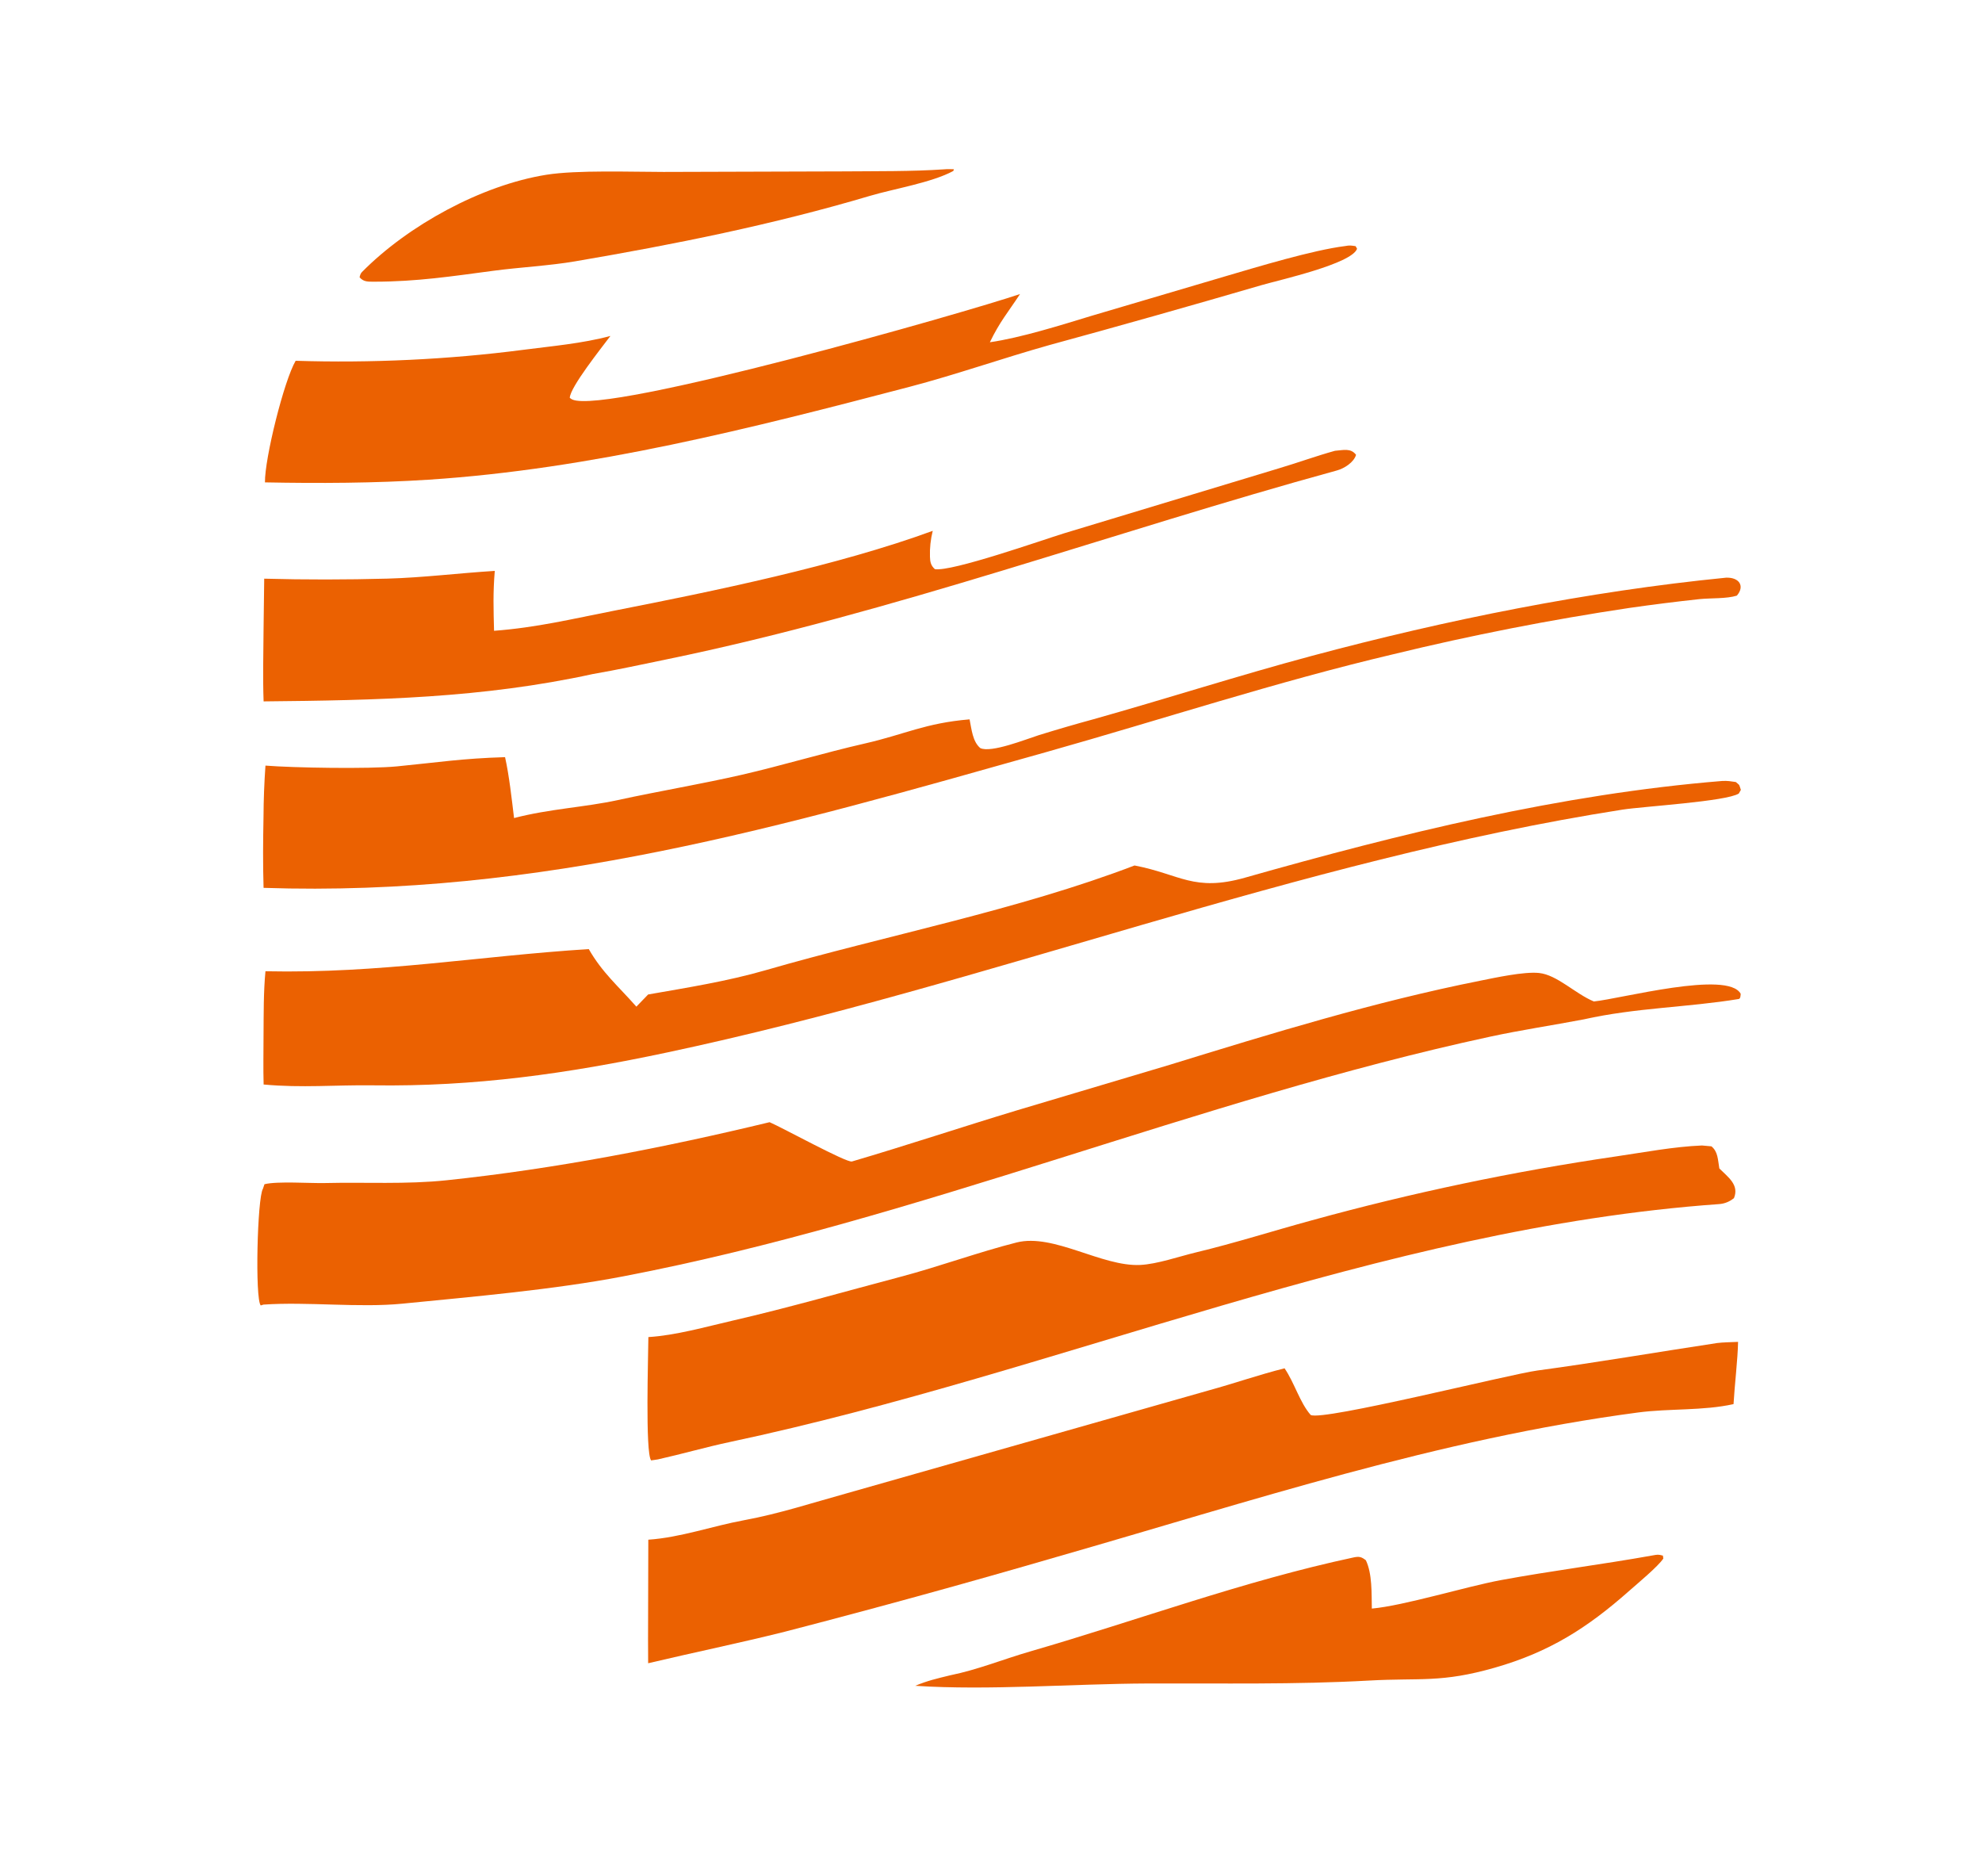
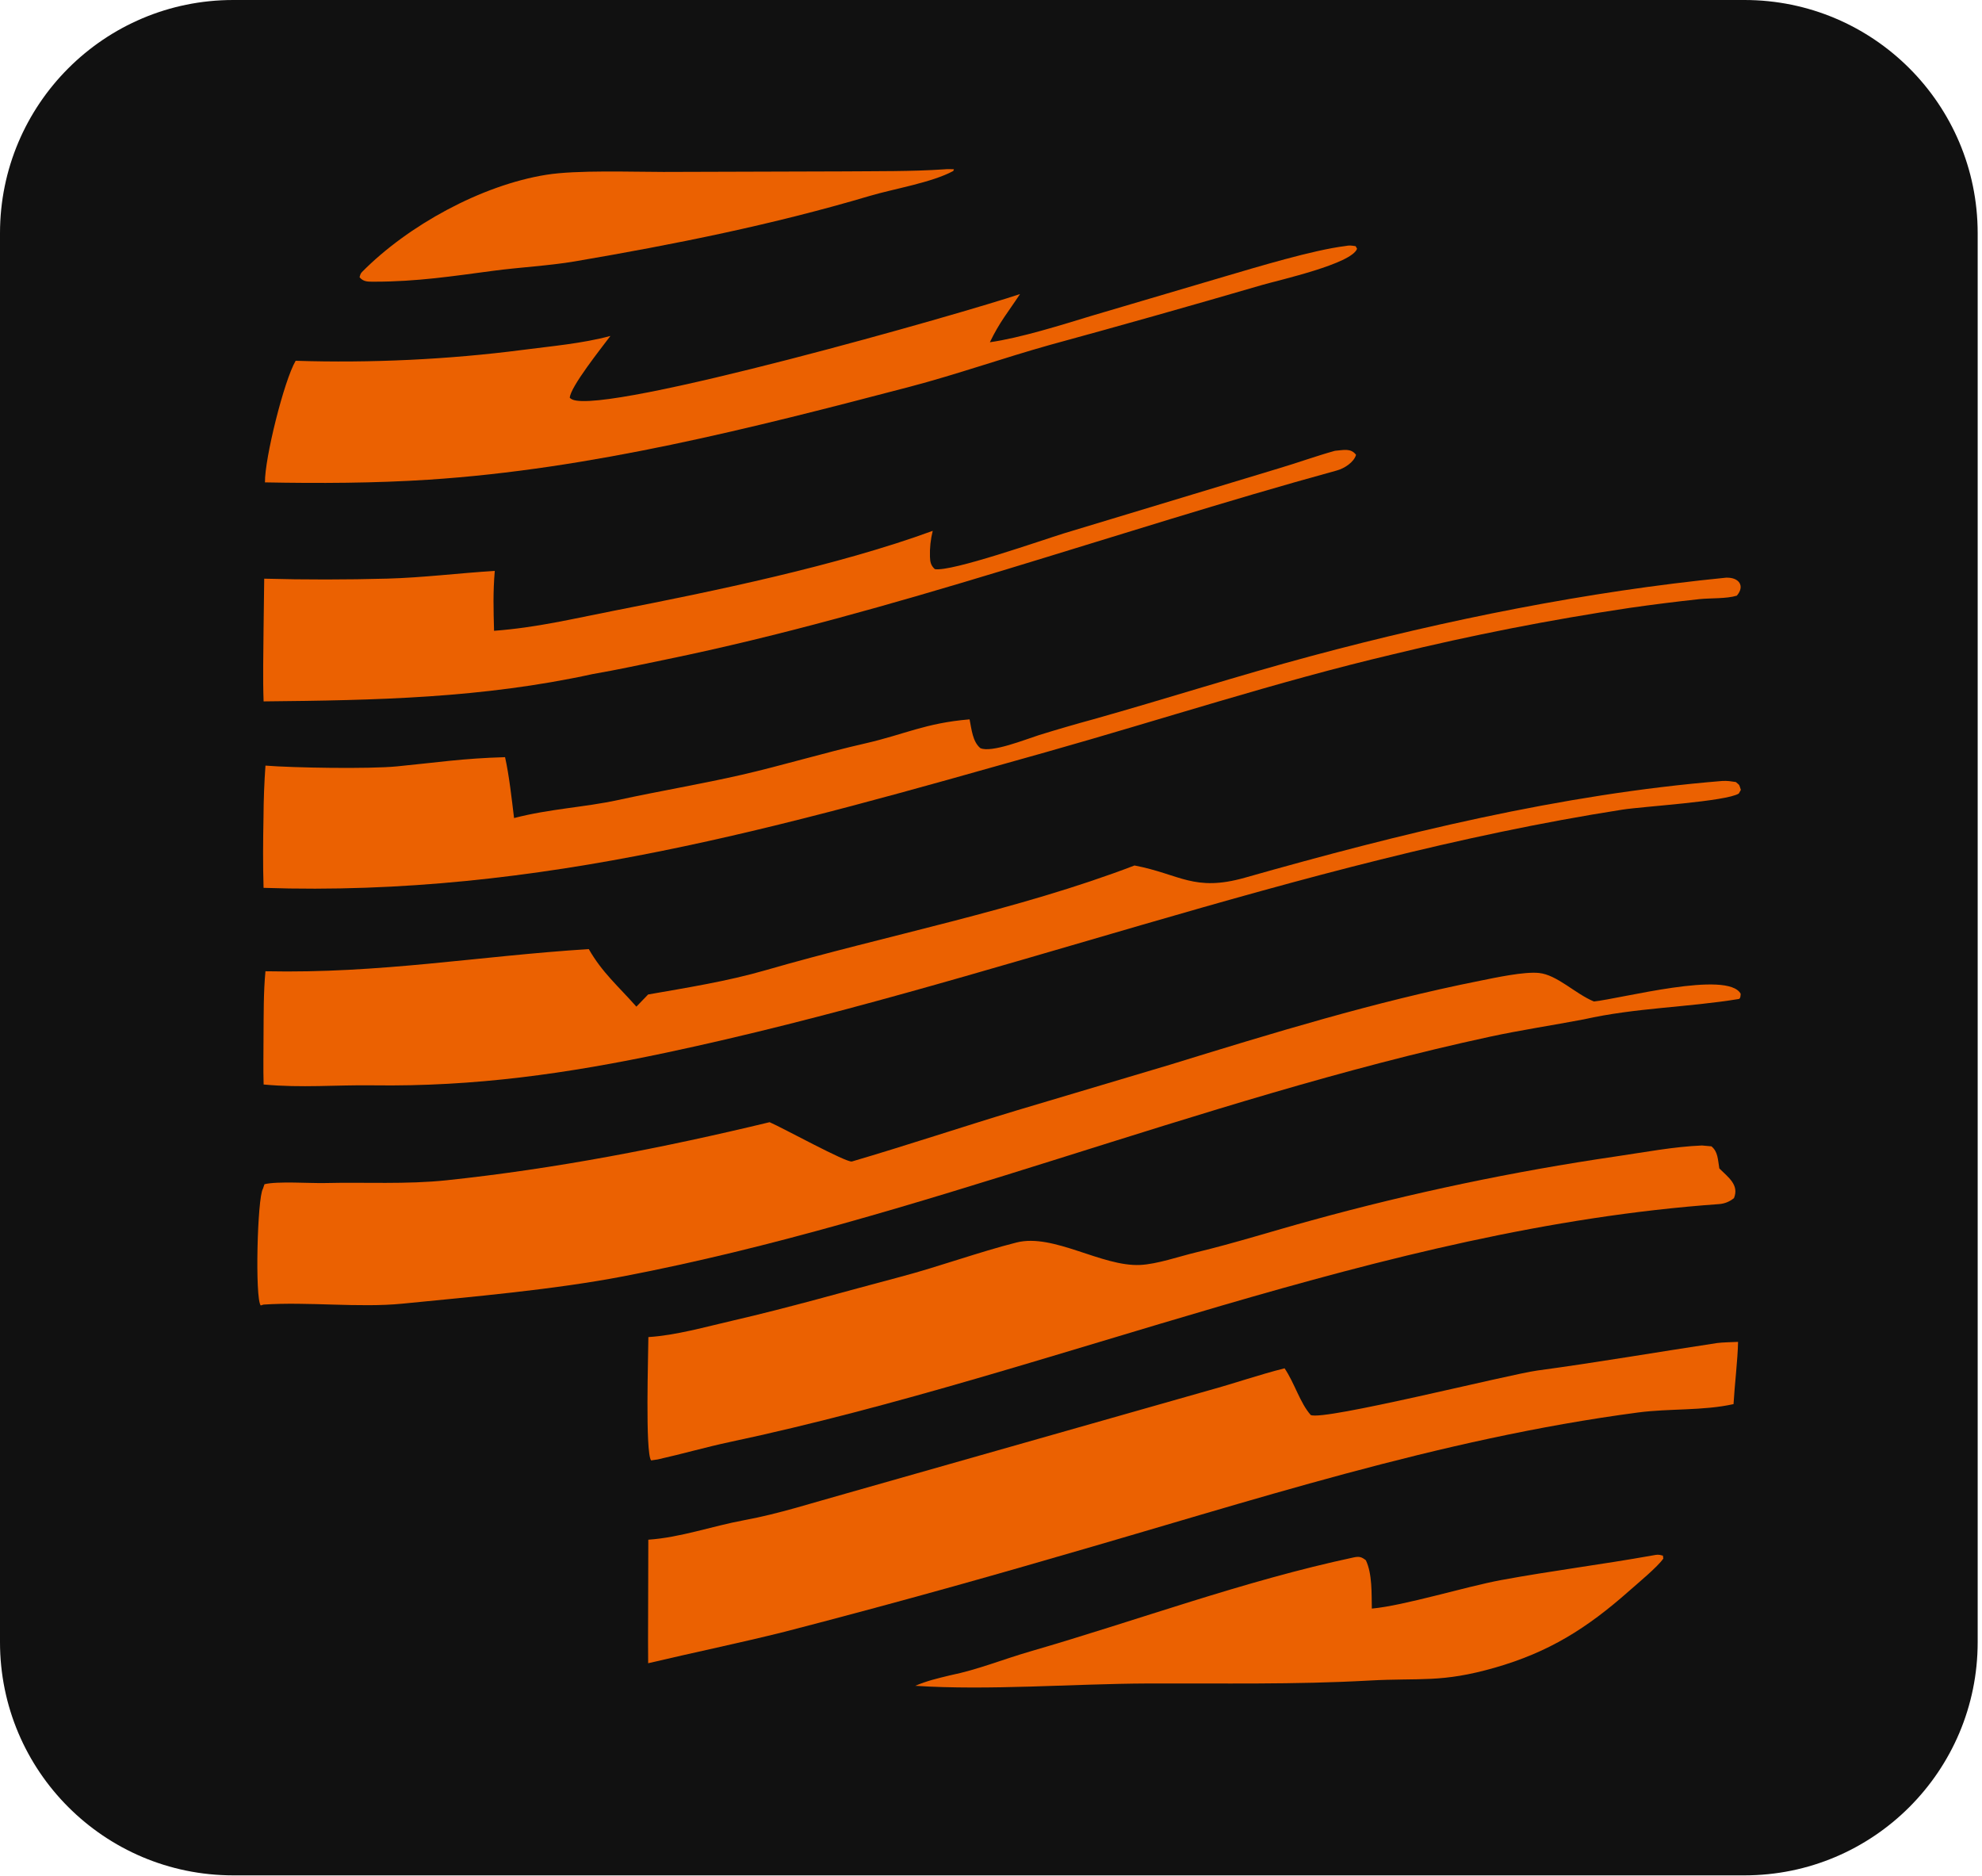
<svg xmlns="http://www.w3.org/2000/svg" width="204" height="193" viewBox="0 0 204 193" fill="none">
-   <path d="M79.212 115.488C80.592 116.084 87.151 119.69 87.688 119.532C93.305 117.882 99.023 115.975 104.671 114.269L120.383 109.586C130.959 106.327 141.462 103.099 152.352 100.928C153.917 100.616 156.865 99.973 158.403 100.132C160.272 100.326 162.114 102.258 164.048 103.064C166.84 102.786 177.841 99.833 179.163 102.275C179.149 102.409 179.158 102.778 178.961 102.811C173.649 103.683 168.37 103.703 163.013 104.907C159.798 105.519 156.55 106.002 153.352 106.692C123.15 113.211 94.551 125.524 64.184 131.347C56.982 132.729 48.732 133.44 41.416 134.165C36.967 134.606 31.662 133.949 27.116 134.261L26.837 134.349C26.231 133.678 26.486 123.272 27.058 122.35L27.223 121.872C28.54 121.543 31.93 121.787 33.42 121.751C37.556 121.652 41.831 121.901 45.962 121.466C57.135 120.289 68.283 118.126 79.212 115.488Z" fill="#EB6101" />
-   <path d="M176.739 138.216C177.249 138.143 178.336 138.124 178.893 138.097C178.863 139.866 178.533 142.598 178.426 144.502C175.296 145.199 171.809 144.94 168.606 145.363C147.992 148.089 128.776 154.495 108.852 160.202C99.528 162.919 90.164 165.495 80.763 167.929C76.229 169.067 71.322 170.078 66.712 171.17L66.701 168.781L66.728 158.456C70.061 158.227 73.32 157.051 76.61 156.445C80.187 155.786 83.669 154.645 87.173 153.675L124.42 143.088C127.069 142.362 129.54 141.49 132.216 140.817C133.241 142.325 133.798 144.365 134.905 145.619C136.137 146.27 155.375 141.427 158.232 141.045C164.159 140.251 170.79 139.113 176.739 138.216Z" fill="#EB6101" />
-   <path d="M175.179 117.886L176.151 117.973C176.825 118.527 176.807 119.316 176.965 120.248C177.883 121.163 179.024 121.939 178.473 123.299C178.043 123.657 177.512 123.877 176.95 123.917C141.923 126.414 109.228 141.16 75.135 148.399C72.67 148.922 70.19 149.639 67.71 150.193L67.02 150.296C66.396 149.572 66.731 139.312 66.735 137.603C69.551 137.43 72.621 136.552 75.413 135.909C81.208 134.575 86.994 132.903 92.753 131.382C96.608 130.364 100.78 128.839 104.638 127.867C108.435 126.91 113.399 130.368 117.354 130.181C119.1 130.098 121.34 129.311 123.085 128.892C127.102 127.928 131.063 126.666 135.034 125.584C145.31 122.753 155.75 120.56 166.296 119.016C169.175 118.597 172.297 118 175.179 117.886Z" fill="#EB6101" />
-   <path d="M177.268 80.371C177.83 80.346 178.12 80.401 178.663 80.481C179.116 80.877 178.971 80.678 179.181 81.29L178.967 81.667C177.657 82.487 169.154 82.986 166.997 83.322C133.429 88.565 101.721 101.301 68.606 108.325C58.366 110.496 48.882 111.843 38.393 111.696C34.522 111.642 31.079 111.978 27.134 111.61C27.085 109.982 27.124 108.178 27.125 106.536C27.142 104.364 27.117 102.113 27.322 99.956C39.172 100.202 49.081 98.408 60.599 97.673C61.996 100.113 63.65 101.5 65.499 103.598L66.709 102.346C70.754 101.637 74.867 100.986 78.815 99.844C91.162 96.272 104.789 93.657 116.772 89.07C121.453 89.96 122.875 91.818 128.145 90.323C144.179 85.776 160.612 81.728 177.268 80.371Z" fill="#EB6101" />
+   <rect width="203.555" height="193" rx="24" fill="#111111" />
+   <path d="M79.212 115.488C80.592 116.084 87.151 119.69 87.688 119.532C93.305 117.882 99.023 115.975 104.671 114.269L120.383 109.586C130.959 106.327 141.462 103.099 152.352 100.928C153.917 100.616 156.865 99.973 158.403 100.132C160.272 100.326 162.114 102.258 164.048 103.064C166.84 102.785 177.841 99.833 179.163 102.275C179.149 102.409 179.158 102.778 178.961 102.811C173.649 103.683 168.37 103.703 163.013 104.907C159.798 105.519 156.55 106.002 153.352 106.692C123.15 113.211 94.551 125.524 64.184 131.347C56.982 132.729 48.732 133.44 41.416 134.165C36.967 134.606 31.662 133.949 27.116 134.261L26.837 134.349C26.231 133.678 26.486 123.272 27.058 122.35L27.223 121.872C28.54 121.543 31.93 121.787 33.42 121.751C37.556 121.652 41.831 121.901 45.962 121.466C57.135 120.289 68.283 118.126 79.212 115.488Z" fill="#EB6101" />
+   <path d="M176.739 138.216C177.249 138.143 178.336 138.124 178.893 138.097C178.863 139.866 178.533 142.598 178.426 144.502C175.296 145.199 171.809 144.94 168.606 145.363C147.992 148.089 128.776 154.495 108.852 160.202C99.528 162.919 90.164 165.495 80.763 167.929C76.229 169.067 71.322 170.078 66.712 171.17L66.701 168.781L66.728 158.456C70.061 158.227 73.32 157.051 76.61 156.445C80.187 155.786 83.669 154.645 87.173 153.675L124.42 143.088C127.069 142.362 129.54 141.491 132.216 140.817C133.241 142.325 133.798 144.366 134.905 145.619C136.137 146.27 155.375 141.427 158.232 141.045C164.159 140.251 170.79 139.113 176.739 138.216Z" fill="#EB6101" />
+   <path d="M175.179 117.886L176.151 117.973C176.825 118.528 176.807 119.316 176.965 120.248C177.883 121.163 179.024 121.939 178.473 123.299C178.043 123.657 177.512 123.877 176.95 123.917C141.923 126.414 109.228 141.16 75.135 148.399C72.67 148.922 70.19 149.639 67.71 150.193L67.02 150.296C66.396 149.572 66.731 139.312 66.735 137.603C69.551 137.43 72.621 136.552 75.413 135.909C81.208 134.575 86.994 132.903 92.753 131.382C96.608 130.364 100.78 128.839 104.638 127.867C108.435 126.91 113.399 130.369 117.354 130.181C119.1 130.098 121.34 129.311 123.085 128.892C127.102 127.928 131.063 126.666 135.034 125.584C145.31 122.754 155.75 120.56 166.296 119.016C169.175 118.597 172.297 118 175.179 117.886Z" fill="#EB6101" />
+   <path d="M177.268 80.371C177.83 80.346 178.12 80.401 178.663 80.481C179.116 80.877 178.971 80.677 179.181 81.29L178.967 81.667C177.657 82.487 169.154 82.986 166.997 83.322C133.429 88.565 101.721 101.301 68.606 108.325C58.366 110.496 48.882 111.843 38.393 111.696C34.522 111.642 31.079 111.978 27.134 111.61C27.085 109.982 27.124 108.178 27.125 106.536C27.142 104.364 27.117 102.113 27.322 99.956C39.172 100.202 49.081 98.408 60.599 97.673C61.996 100.113 63.65 101.5 65.499 103.598L66.709 102.346C70.754 101.637 74.867 100.986 78.815 99.844C91.162 96.272 104.789 93.657 116.772 89.07C121.453 89.96 122.875 91.818 128.145 90.323C144.179 85.776 160.612 81.728 177.268 80.371Z" fill="#EB6101" />
  <path d="M177.662 59.45C178.996 59.402 179.624 60.303 178.766 61.301C177.714 61.629 176.112 61.538 174.917 61.658C172.508 61.918 170.103 62.221 167.704 62.565C159.546 63.785 151.446 65.374 143.431 67.324C131.337 70.172 119.609 74.039 107.674 77.402C80.572 85.04 55.681 92.325 27.128 91.372C27.053 88.866 27.075 86.567 27.122 84.058C27.131 82.3 27.198 80.544 27.323 78.791C30.187 79.021 37.987 79.15 40.856 78.871C44.94 78.475 47.586 78.048 51.984 77.922C52.407 79.806 52.674 82.245 52.91 84.189C56.584 83.231 60.179 83.083 63.611 82.334C67.711 81.44 72.313 80.662 76.329 79.74C80.461 78.793 84.82 77.472 89.045 76.509C93.094 75.586 95.233 74.412 99.796 74.032C100.003 75.067 100.108 76.318 100.896 76.987C102.005 77.521 105.608 76.074 106.927 75.656C108.798 75.076 110.678 74.529 112.568 74.014C120.055 71.907 127.478 69.52 134.989 67.507C148.836 63.794 163.395 60.863 177.662 59.45Z" fill="#EB6101" />
  <path d="M138.451 25.323C138.928 25.233 139.046 25.264 139.529 25.334L139.678 25.599C139.132 27.153 131.713 28.804 129.878 29.336C122.602 31.459 115.308 33.52 107.996 35.516C103.19 36.866 98.38 38.562 93.585 39.818C77.399 44.058 60.862 48.276 44.113 49.367C38.616 49.726 32.775 49.751 27.271 49.643C27.238 47.193 29.231 39.167 30.431 37.129C38.148 37.375 46.136 37.003 53.783 36.011C56.764 35.623 59.923 35.355 62.828 34.574C61.921 35.784 58.67 39.86 58.646 40.942C58.742 41.017 58.786 41.061 58.892 41.11C62.392 42.725 99.53 32.123 104.989 30.26C103.736 32.165 102.897 33.117 101.884 35.222C105.026 34.774 109.249 33.446 112.285 32.521L126.044 28.457C129.457 27.455 135.134 25.735 138.451 25.323Z" fill="#EB6101" />
-   <path d="M137.4 46.393C138.265 46.328 139.025 46.084 139.573 46.807C139.352 47.586 138.352 48.212 137.606 48.416C114.561 54.737 92.057 63.029 68.601 67.86C66.075 68.38 63.551 68.932 61.007 69.37C49.618 71.854 38.752 72.069 27.132 72.183C27.042 69.809 27.112 67.097 27.128 64.695L27.194 59.553C31.36 59.668 35.699 59.66 39.871 59.548C43.501 59.45 47.27 58.978 50.926 58.753C50.737 60.961 50.793 62.717 50.851 64.917C55.256 64.586 58.894 63.694 63.185 62.853C73.499 60.831 86.221 58.214 96.003 54.63C95.784 55.502 95.687 56.401 95.717 57.299C95.733 57.838 95.81 58.2 96.222 58.573C97.949 58.859 107.223 55.598 109.492 54.894L131.581 48.213C133.545 47.632 135.42 46.943 137.4 46.393Z" fill="#EB6101" />
-   <path d="M170.098 160.074C170.593 159.985 170.674 159.962 171.156 160.094L171.2 160.396C170.647 161.226 168.531 162.975 167.682 163.727C163.335 167.576 159.424 170.033 153.86 171.625C148.322 173.21 146.231 172.657 140.932 172.951C133.193 173.381 125.823 173.221 118.089 173.253C110.468 173.284 101.775 173.987 94.198 173.492C95.495 172.954 96.408 172.751 97.773 172.417C100.664 171.83 103.203 170.774 106.029 169.956C117.12 166.745 128.005 162.696 139.315 160.282C139.911 160.155 140.144 160.226 140.584 160.573C141.249 161.967 141.164 163.984 141.198 165.545C144.551 165.24 150.868 163.281 154.52 162.608C159.761 161.641 164.878 161.01 170.098 160.074Z" fill="#EB6101" />
+   <path d="M137.4 46.393C138.265 46.328 139.025 46.084 139.573 46.807C139.352 47.586 138.352 48.212 137.606 48.416C114.561 54.737 92.057 63.029 68.601 67.86C66.075 68.38 63.551 68.932 61.007 69.37C49.618 71.854 38.752 72.069 27.132 72.183C27.042 69.809 27.112 67.097 27.128 64.695L27.194 59.553C31.36 59.668 35.699 59.66 39.871 59.548C43.501 59.45 47.27 58.978 50.926 58.753C50.737 60.961 50.793 62.717 50.851 64.917C55.256 64.586 58.894 63.695 63.185 62.853C73.499 60.831 86.221 58.214 96.003 54.63C95.784 55.502 95.687 56.401 95.717 57.299C95.733 57.838 95.81 58.2 96.222 58.573C97.949 58.859 107.223 55.598 109.492 54.894L131.581 48.213C133.545 47.632 135.42 46.943 137.4 46.393Z" fill="#EB6101" />
+   <path d="M170.098 160.075C170.593 159.985 170.674 159.962 171.156 160.095L171.2 160.396C170.647 161.226 168.531 162.975 167.682 163.727C163.335 167.576 159.424 170.033 153.86 171.626C148.322 173.21 146.231 172.657 140.932 172.951C133.193 173.381 125.823 173.221 118.089 173.253C110.468 173.284 101.775 173.987 94.198 173.492C95.495 172.954 96.408 172.751 97.773 172.417C100.664 171.83 103.203 170.774 106.029 169.956C117.12 166.745 128.005 162.696 139.315 160.282C139.911 160.155 140.144 160.226 140.584 160.573C141.249 161.967 141.164 163.984 141.198 165.545C144.551 165.24 150.868 163.281 154.52 162.608C159.761 161.642 164.878 161.01 170.098 160.075Z" fill="#EB6101" />
  <path d="M97.188 17.426C97.516 17.389 97.855 17.411 98.188 17.418L98.117 17.598C95.896 18.797 91.992 19.429 89.533 20.159C79.531 23.128 69.437 25.148 59.166 26.9C56.549 27.347 53.476 27.508 50.793 27.865C46.556 28.429 42.894 28.986 38.584 28.989C37.912 28.982 37.444 29.043 37.01 28.536C37.058 28.338 37.101 28.153 37.252 28C41.999 23.19 49.56 19.054 56.233 17.986C59.388 17.482 65.033 17.695 68.296 17.694L86.727 17.639C90.094 17.61 93.879 17.655 97.188 17.426Z" fill="#EB6101" />
</svg>
